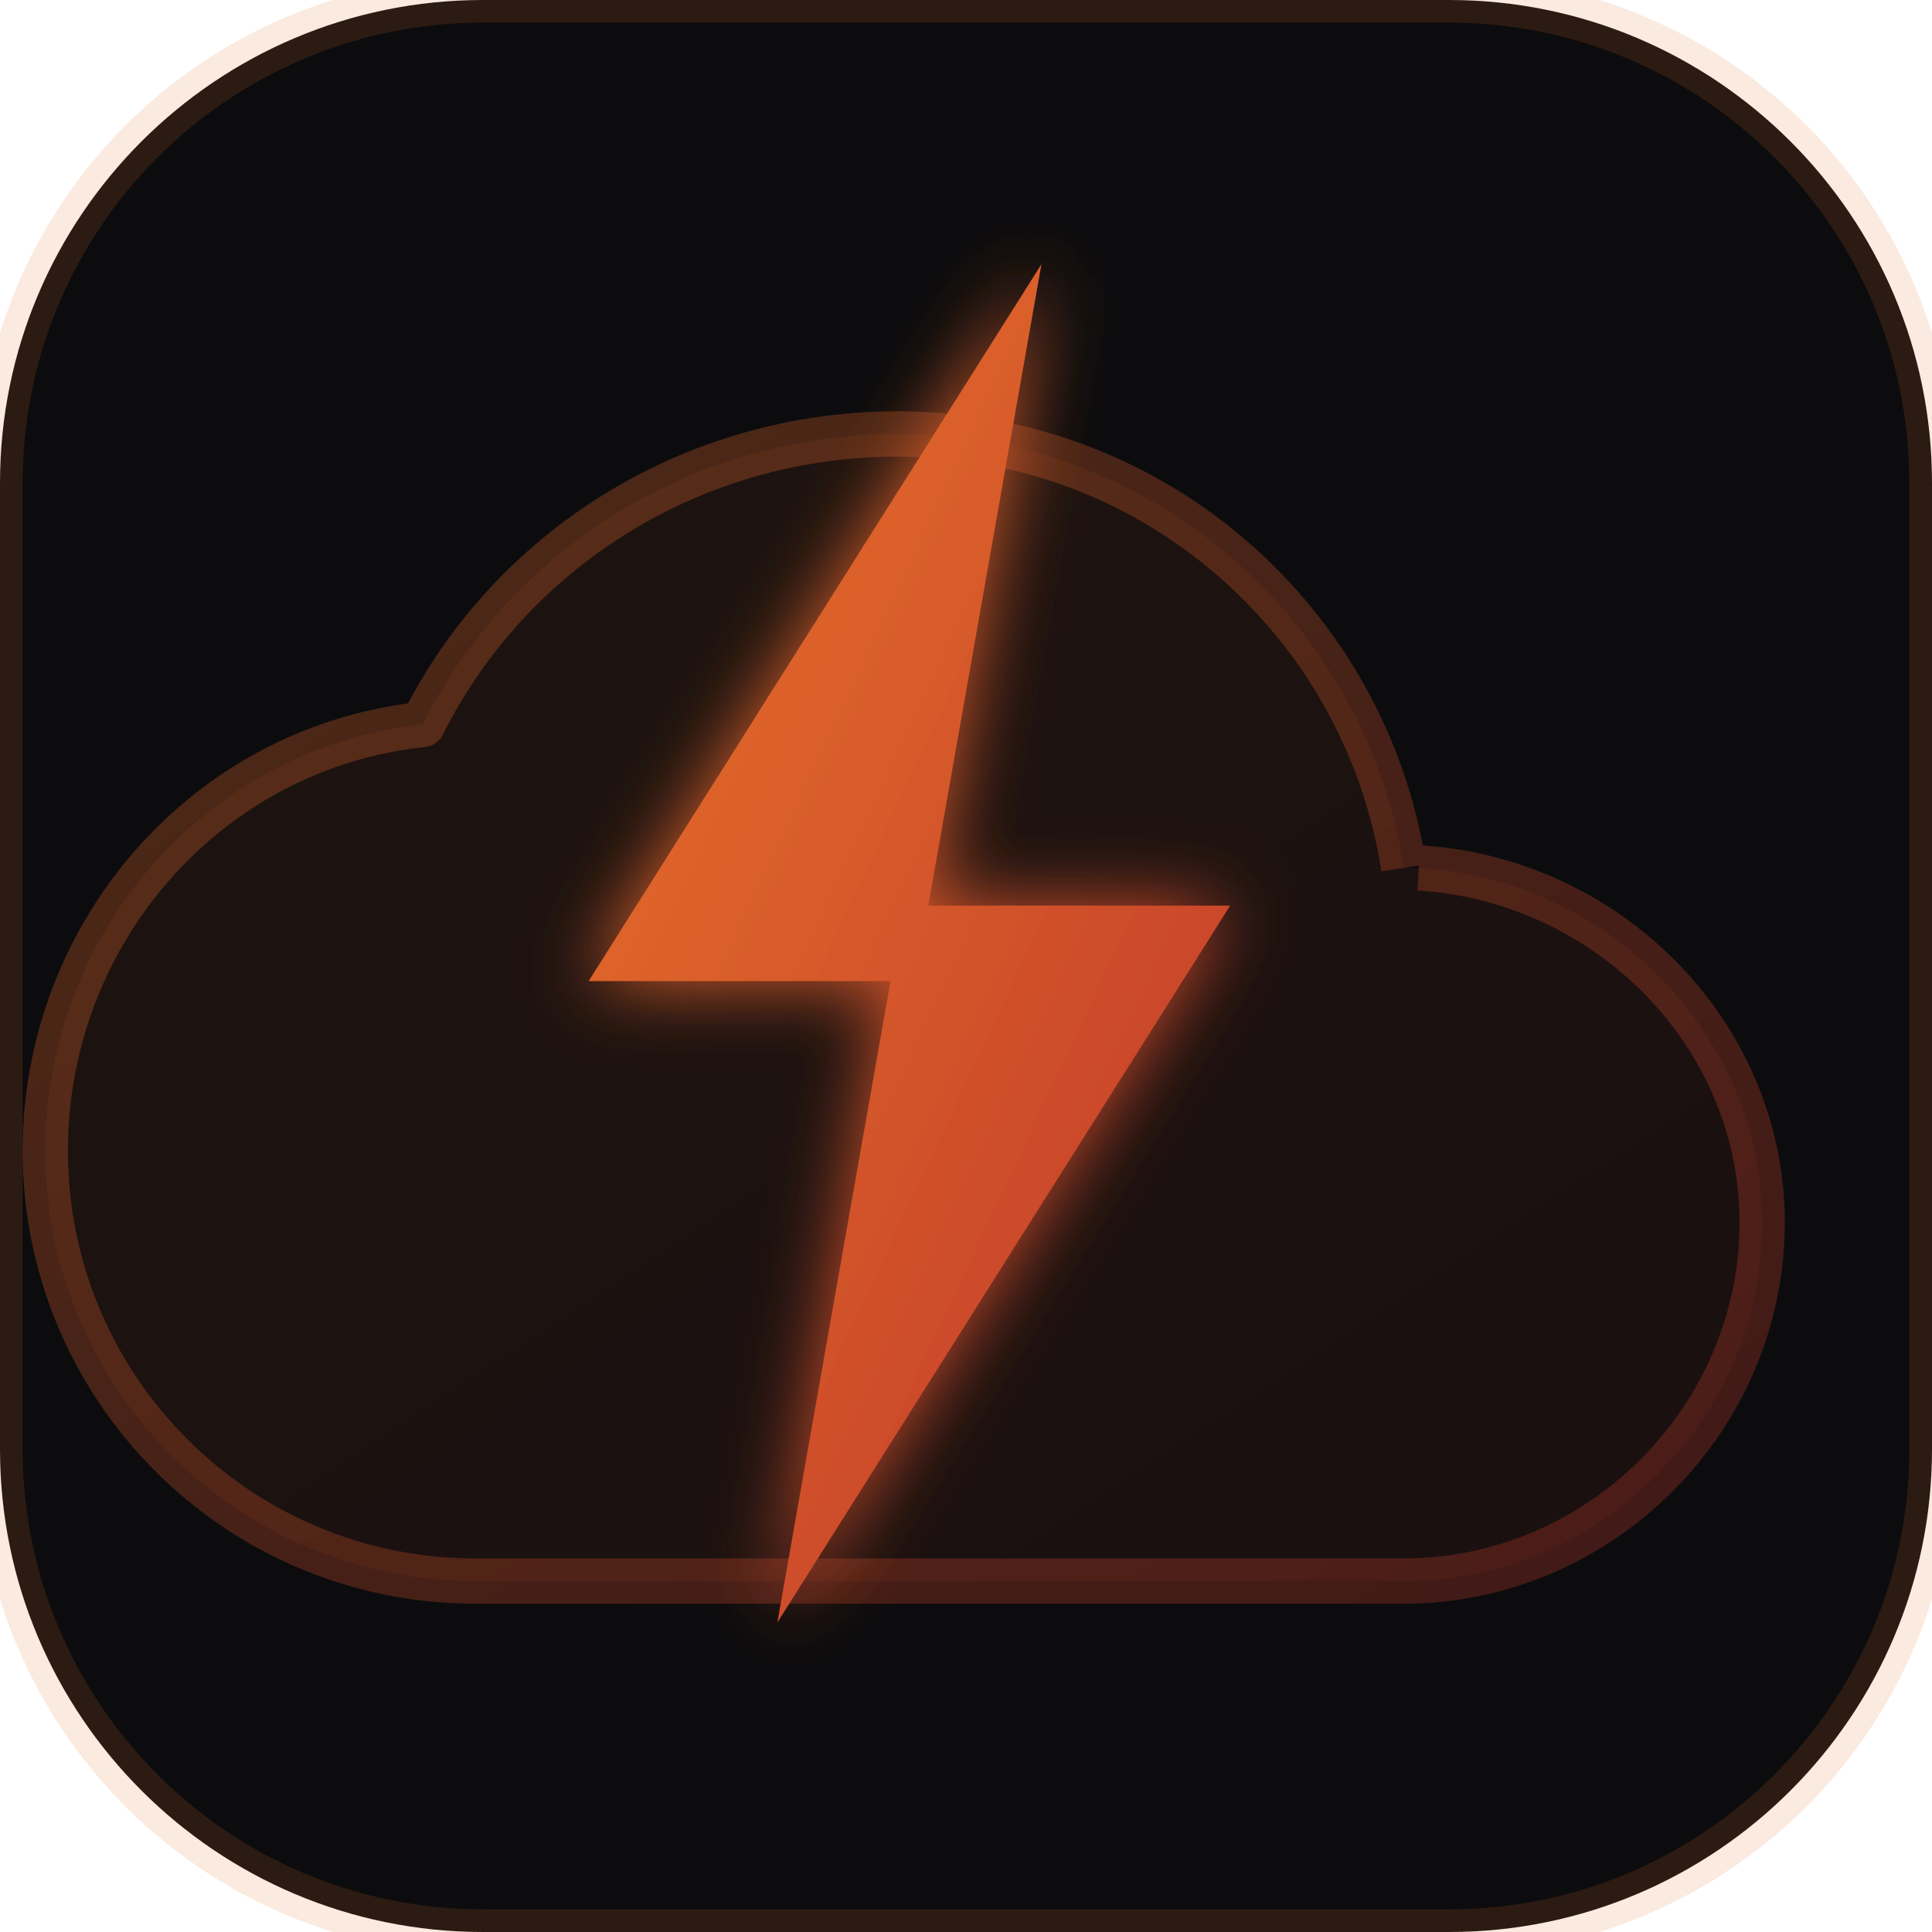
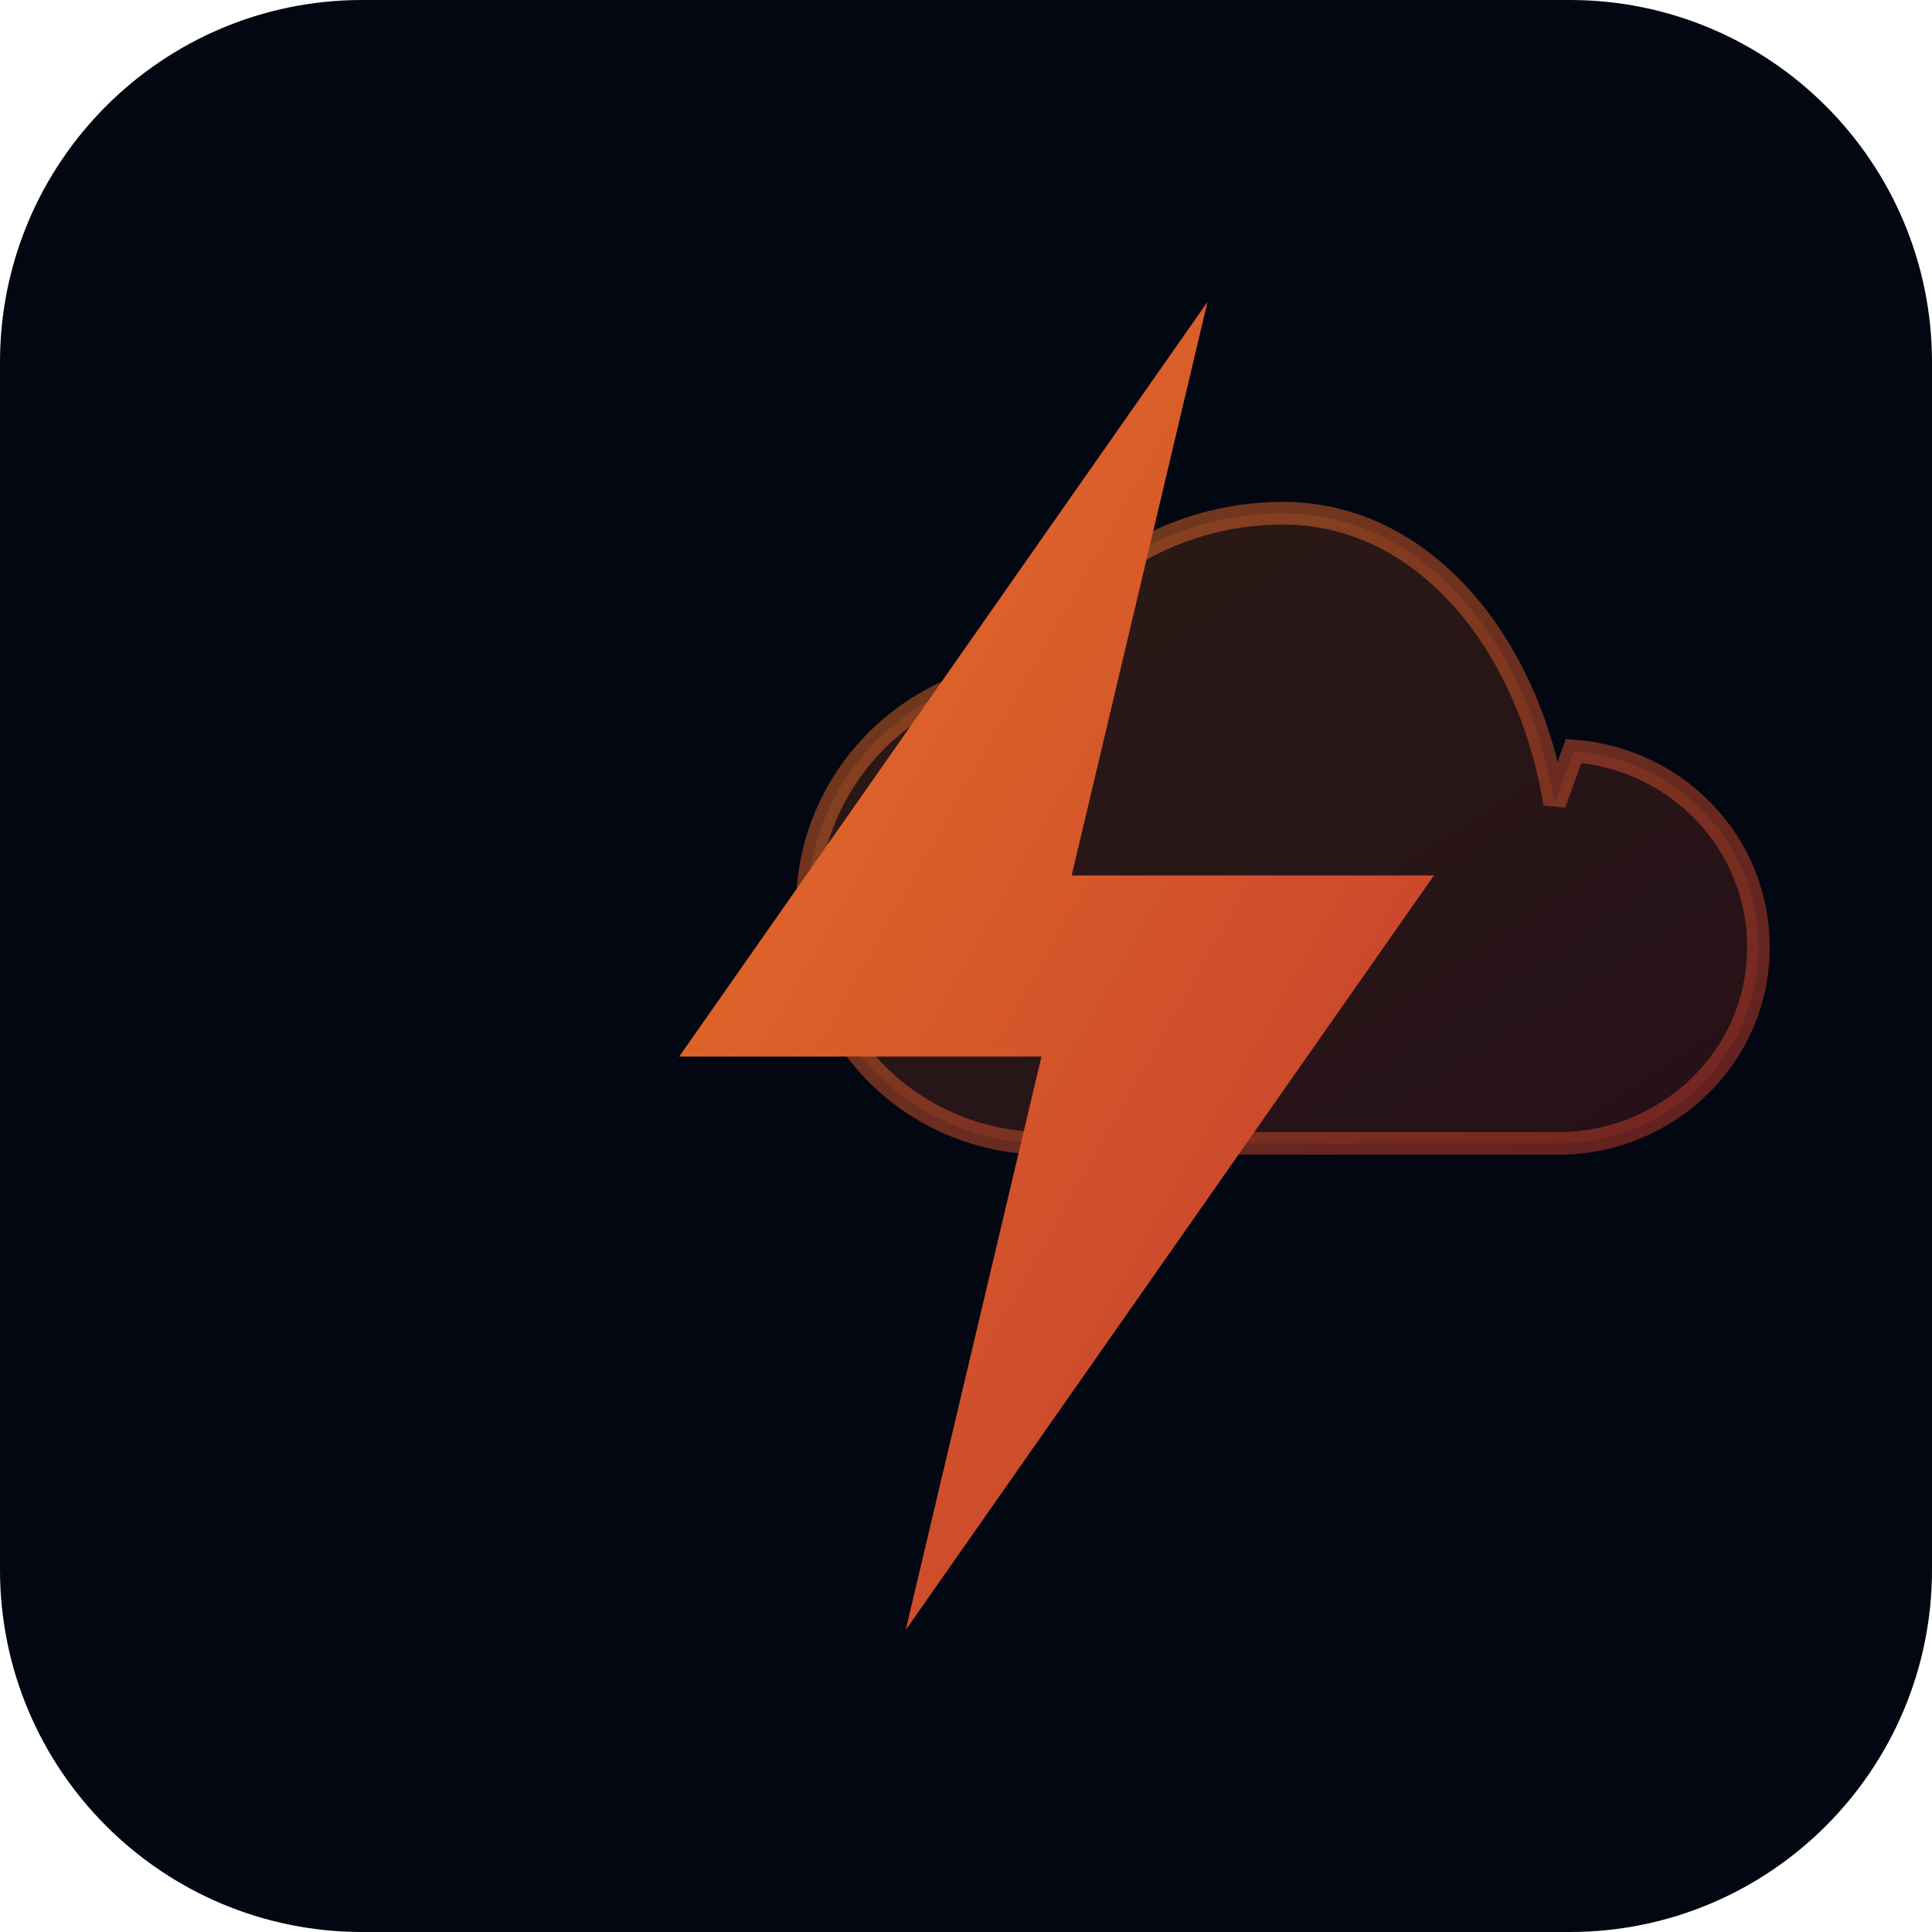
- <svg xmlns="http://www.w3.org/2000/svg" viewBox="0 0 512 512" width="100%" height="100%">
+ <svg xmlns="http://www.w3.org/2000/svg" width="512" height="512" viewBox="0 0 512 512" fill="none">
+   <rect width="512" height="512" rx="96" fill="#030712" />
  <defs>
-     <linearGradient id="logoGrad" x1="0%" y1="0%" x2="100%" y2="100%">
+     <linearGradient id="g" x1="0%" y1="0%" x2="100%" y2="100%">
      <stop offset="0%" stop-color="#e8732a" />
      <stop offset="100%" stop-color="#c0392b" />
    </linearGradient>
-     <filter id="logoGlow" x="-20%" y="-20%" width="140%" height="140%">
-       <feGaussianBlur stdDeviation="10" result="blur" />
-       <feComposite in="SourceGraphic" in2="blur" operator="over" />
-     </filter>
  </defs>
-   <rect width="512" height="512" rx="128" fill="#0c0c0e" stroke="rgba(232, 115, 42, 0.15)" stroke-width="12" />
-   <path d="M 372 230 C 362 165 306 115 238 115 C 183 115 135 146 112 192 C 55 198 12 247 12 305 C 12 368 63 419 126 419 L 372 419 C 424 419 467 376 467 324 C 467 274 426 233 376 230" fill="url(#logoGrad)" opacity="0.08" />
-   <path d="M 372 230 C 362 165 306 115 238 115 C 183 115 135 146 112 192 C 55 198 12 247 12 305 C 12 368 63 419 126 419 L 372 419 C 424 419 467 376 467 324 C 467 274 426 233 376 230" stroke="url(#logoGrad)" stroke-width="12" stroke-linejoin="round" opacity="0.3" fill="none" />
-   <path d="M 276 70 L 156 260 L 236 260 L 206 430 L 326 240 L 246 240 L 276 70 Z" fill="url(#logoGrad)" filter="url(#logoGlow)" />
+   <path d="M412 213C405 170 377 136 340 136c-30 0-56 17-69 42-32 3-57 30-57 62 0 35 28 63 63 63h136c29 0 53-23 53-52 0-28-22-50-49-52z" fill="url(#g)" opacity="0.18" />
+   <path d="M412 213C405 170 377 136 340 136c-30 0-56 17-69 42-32 3-57 30-57 62 0 35 28 63 63 63h136c29 0 53-23 53-52 0-28-22-50-49-52z" stroke="url(#g)" stroke-width="6" fill="none" opacity="0.5" />
+   <path d="M320 80L180 280h96L240 432l140-200h-96L320 80z" fill="url(#g)" />
</svg>
